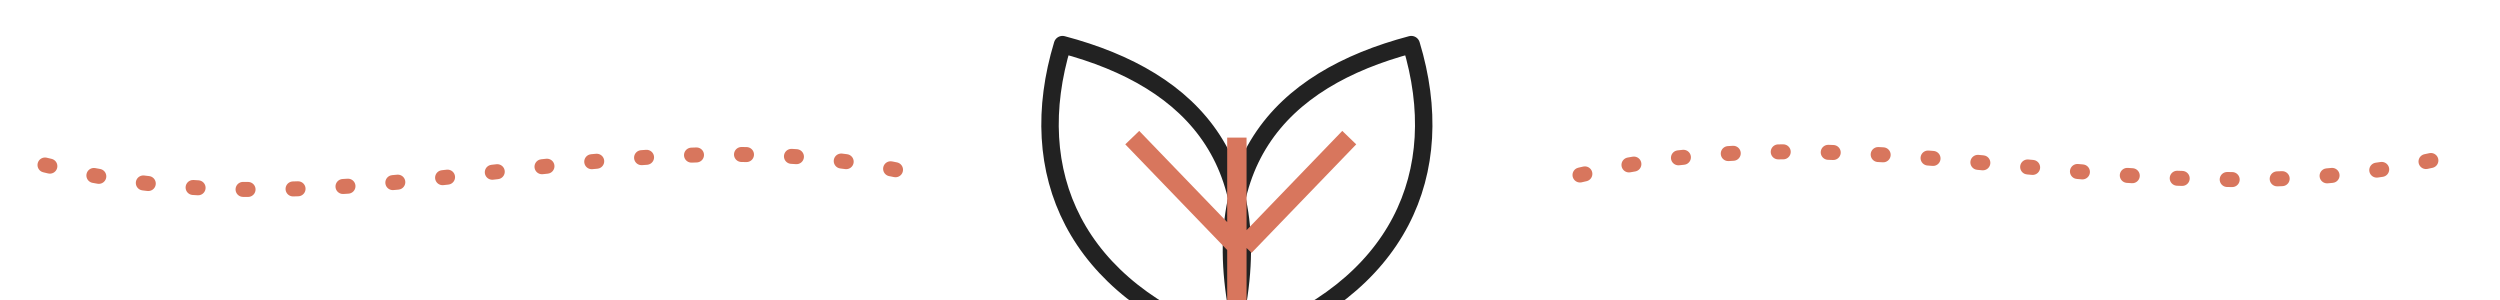
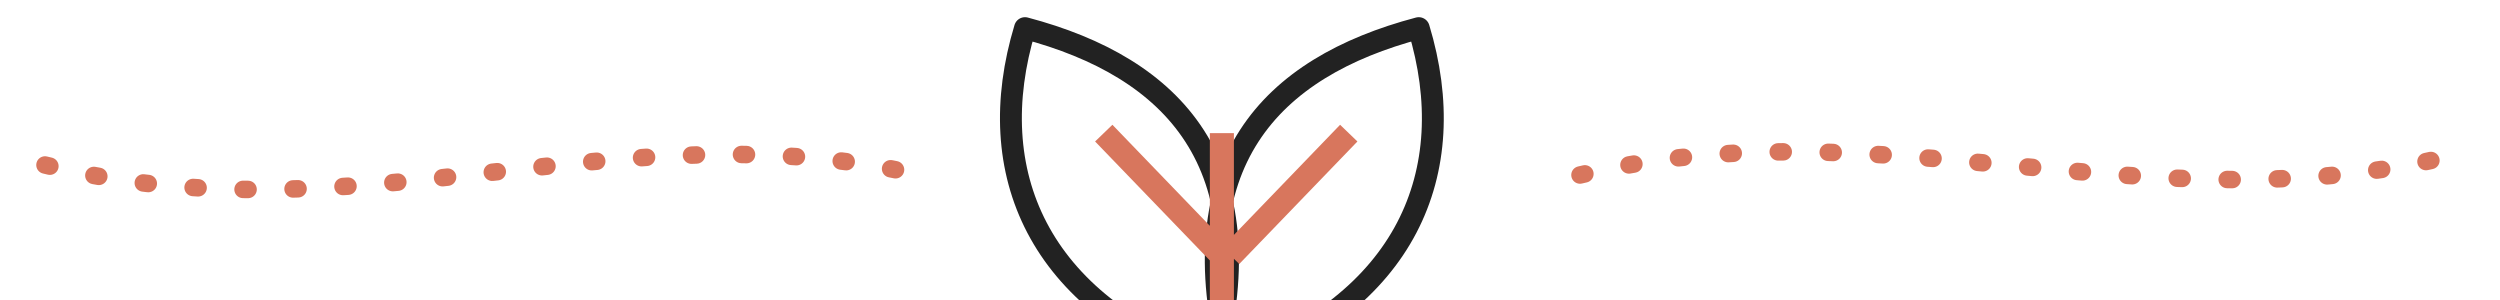
<svg xmlns="http://www.w3.org/2000/svg" viewBox="0 0 1000 120">
-   <path d="M18 66c125 31 230-24 350 4M632 70c121-29 228 22 350-8" fill="none" stroke="#d8765d" stroke-width="6" stroke-linecap="round" stroke-dasharray="2 18" />
-   <g transform="translate(394 7) scale(1.55)" fill="none" stroke="#222" stroke-width="4.5" stroke-linejoin="round">
+   <path d="M18 66c125 31 230-24 350 4M632 70c121-29 228 22 350-8" fill="none" stroke="#d8765d" stroke-width="7" stroke-linecap="round" stroke-dasharray="2 18" />
+   <g transform="translate(375 -1) scale(1.75)" fill="none" stroke="#222" stroke-width="5" stroke-linejoin="round">
    <path d="M63 84C23 70 10 40 20 7c34 9 55 31 43 77ZM67 84c40-14 53-44 43-77-34 9-55 31-43 77Z" />
-     <path d="M65 84V31M65 59 38 31M67 59l27-28" stroke="#d8765d" stroke-width="5" />
+     <path d="M65 84V31M65 59 38 31M67 59l27-28" stroke="#d8765d" stroke-width="5.5" />
  </g>
</svg>
